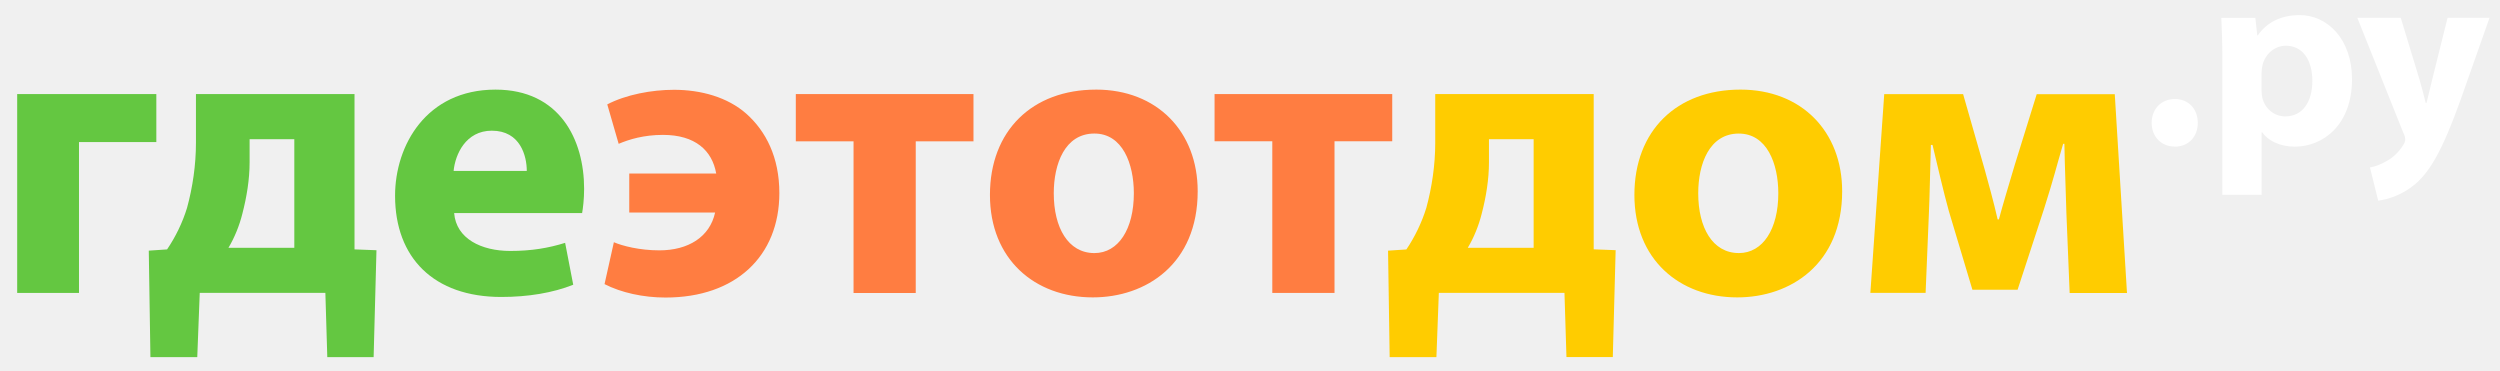
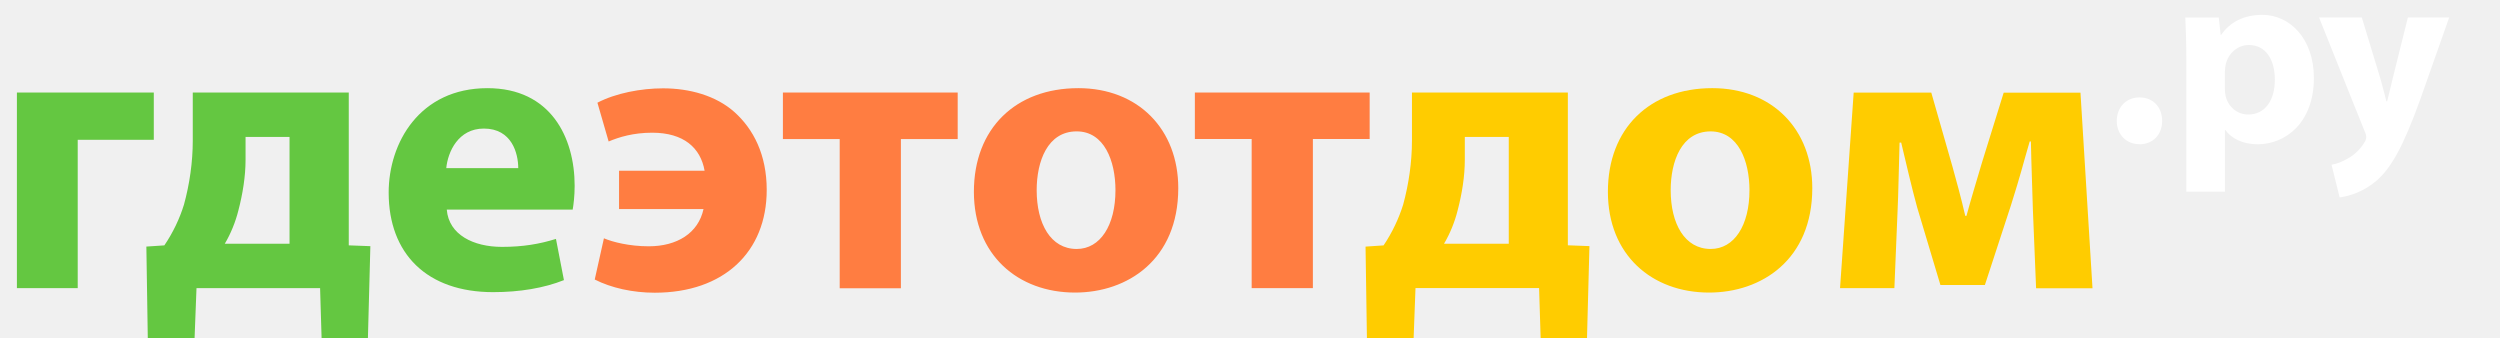
- <svg xmlns="http://www.w3.org/2000/svg" viewBox="0 0 182 27" preserveAspectRatio="xMidYMid meet">
+ <svg xmlns="http://www.w3.org/2000/svg" width="185" height="25" viewBox="0 0 185 25" preserveAspectRatio="xMidYMid meet">
  <path fill="#fff" d="M171.615 1.305l3.355 8.38c.113.224.13.374.13.468 0 .13-.055.28-.15.413-.28.468-.748.918-1.18 1.143-.43.26-.88.43-1.237.48l.6 2.42c.712-.098 1.762-.4 2.756-1.26 1.03-.92 1.91-2.38 3.22-6.02l2.13-6.035h-3.056l-1.12 4.5c-.134.525-.284 1.22-.415 1.706h-.056c-.11-.486-.3-1.16-.45-1.706l-1.368-4.5h-3.17zm-6.968 3.973c0-.168.02-.356.057-.506.187-.843.9-1.443 1.705-1.443 1.27 0 1.93 1.1 1.93 2.56 0 1.554-.73 2.585-1.97 2.585-.83 0-1.48-.58-1.67-1.35-.04-.17-.06-.376-.06-.6v-1.25zm-2.85 8.905h2.85V9.627h.038c.412.6 1.274 1.05 2.38 1.05 2.044 0 4.162-1.574 4.162-4.91 0-2.926-1.8-4.668-3.805-4.668-1.33 0-2.38.5-3.056 1.48h-.037l-.14-1.28h-2.476c.04.84.075 1.87.075 3.07v9.803zm-3.478-3.506c1.01 0 1.68-.73 1.68-1.725 0-1.03-.678-1.743-1.67-1.743-.995 0-1.688.73-1.688 1.74 0 .99.693 1.72 1.67 1.72" />
  <path fill="#fc0" d="M136.158 21.323h4.026l.236-5.712c.06-1.21.09-3.25.148-5.06h.12c.324 1.36.798 3.41 1.183 4.8l1.72 5.74h3.29l1.926-5.89c.74-2.34.828-2.81 1.39-4.732h.09c.03 1.718.118 3.82.147 5.063l.237 5.8h4.174l-.89-14.476h-5.682l-1.6 5.15c-.414 1.393-.887 2.96-1.154 3.967h-.09c-.295-1.302-.71-2.78-.946-3.64l-1.568-5.48h-5.743l-1.01 14.475zm-9.577-11.6c2.05 0 2.88 2.188 2.88 4.35 0 2.604-1.124 4.35-2.87 4.35-1.924 0-2.96-1.863-2.96-4.35 0-2.132.8-4.35 2.96-4.35m.118-3.2c-4.647 0-7.725 2.99-7.725 7.667s3.256 7.46 7.488 7.46c3.878 0 7.637-2.428 7.637-7.727 0-4.35-2.96-7.4-7.4-7.4m-18.314 3.612h3.254v7.903h-4.794c.445-.74.8-1.628 1.007-2.457.327-1.24.534-2.54.534-3.75v-1.69zm-3.91-3.285v3.555c0 1.598-.24 3.226-.65 4.734-.33 1.06-.83 2.1-1.45 3.02l-1.335.09.117 7.75h3.404l.176-4.68h9.146l.145 4.676h3.374l.207-7.783-1.598-.06V6.85h-11.544z" />
  <path fill="#FF7D41" d="M88.42 6.85v3.434h4.203v11.04h4.53v-11.04h4.202V6.85H88.42zm-8.746 2.872c2.043 0 2.87 2.19 2.87 4.35 0 2.605-1.123 4.352-2.87 4.352-1.923 0-2.96-1.864-2.96-4.35 0-2.133.8-4.352 2.96-4.352m.12-3.198c-4.648 0-7.726 2.99-7.726 7.666 0 4.677 3.256 7.46 7.488 7.46 3.877 0 7.636-2.428 7.636-7.727 0-4.35-2.96-7.4-7.4-7.4m-21.857.328v3.44h4.203v11.04h4.528V10.29h4.203V6.85H57.93zm-12.12 8.62h6.245c-.385 1.778-1.953 2.755-4.055 2.755-1.45 0-2.693-.325-3.315-.592l-.68 3.05c1.213.62 2.81.977 4.44.977 5.12 0 8.287-3.02 8.287-7.607 0-2.603-.977-4.5-2.398-5.77-1.37-1.214-3.32-1.747-5.27-1.747-1.63 0-3.5.353-4.86 1.063l.83 2.87c.77-.326 1.833-.65 3.224-.65 2.34 0 3.58 1.125 3.877 2.812h-6.33v2.84z" />
  <path fill="#64C741" d="M33.023 12.444c.118-1.214.888-2.93 2.782-2.93 2.072 0 2.545 1.835 2.545 2.93h-5.327zm9.353 3.078c.06-.325.148-1.006.148-1.776 0-3.58-1.776-7.222-6.453-7.222-5.03 0-7.31 4.055-7.31 7.725 0 4.52 2.82 7.37 7.73 7.37 1.958 0 3.76-.3 5.24-.89l-.59-3.05c-1.212.38-2.455.59-3.994.59-2.102 0-3.937-.89-4.085-2.757h9.324zM18.17 10.135h3.256v7.903h-4.794c.444-.74.8-1.628 1.006-2.457.325-1.24.533-2.54.533-3.75v-1.69zM14.265 6.85v3.553c0 1.598-.237 3.226-.65 4.734-.327 1.066-.83 2.103-1.452 3.02l-1.332.09.12 7.753h3.41l.18-4.677h9.146l.14 4.677H27.2l.207-7.784-1.598-.06V6.85H14.26zm-13.014 0v14.474h4.5v-10.98h5.63V6.85H1.25z" />
</svg>
